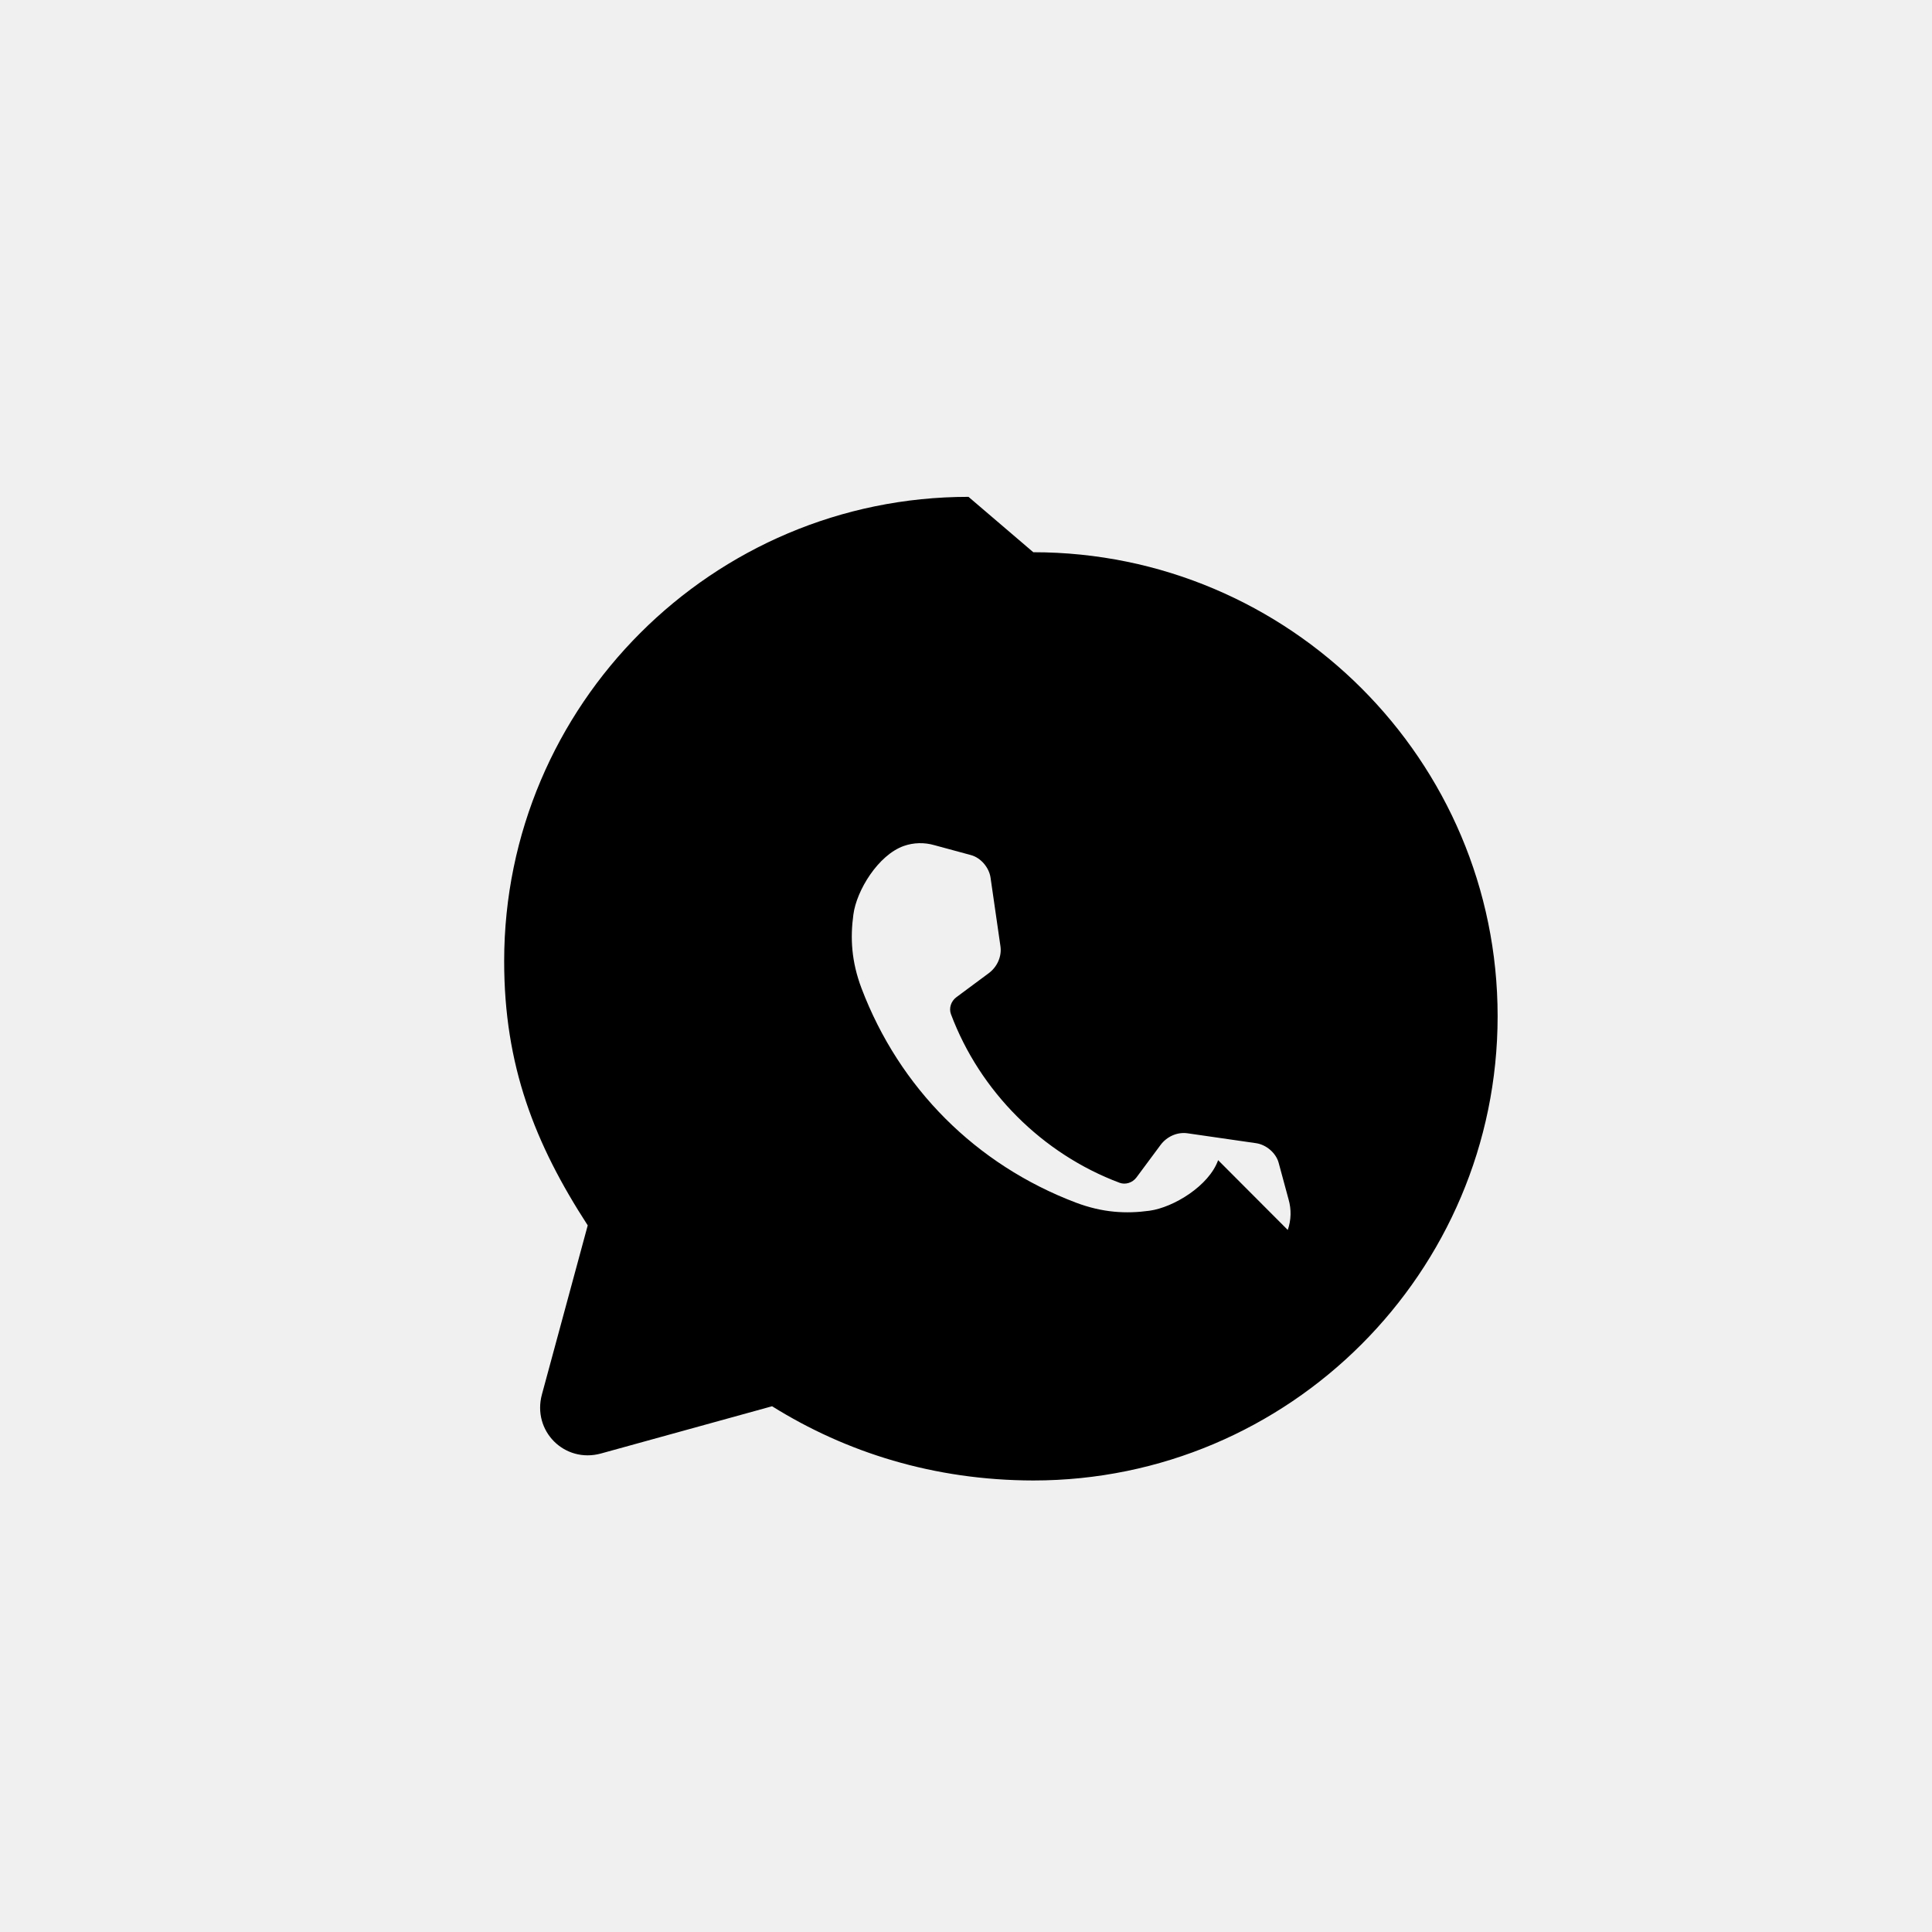
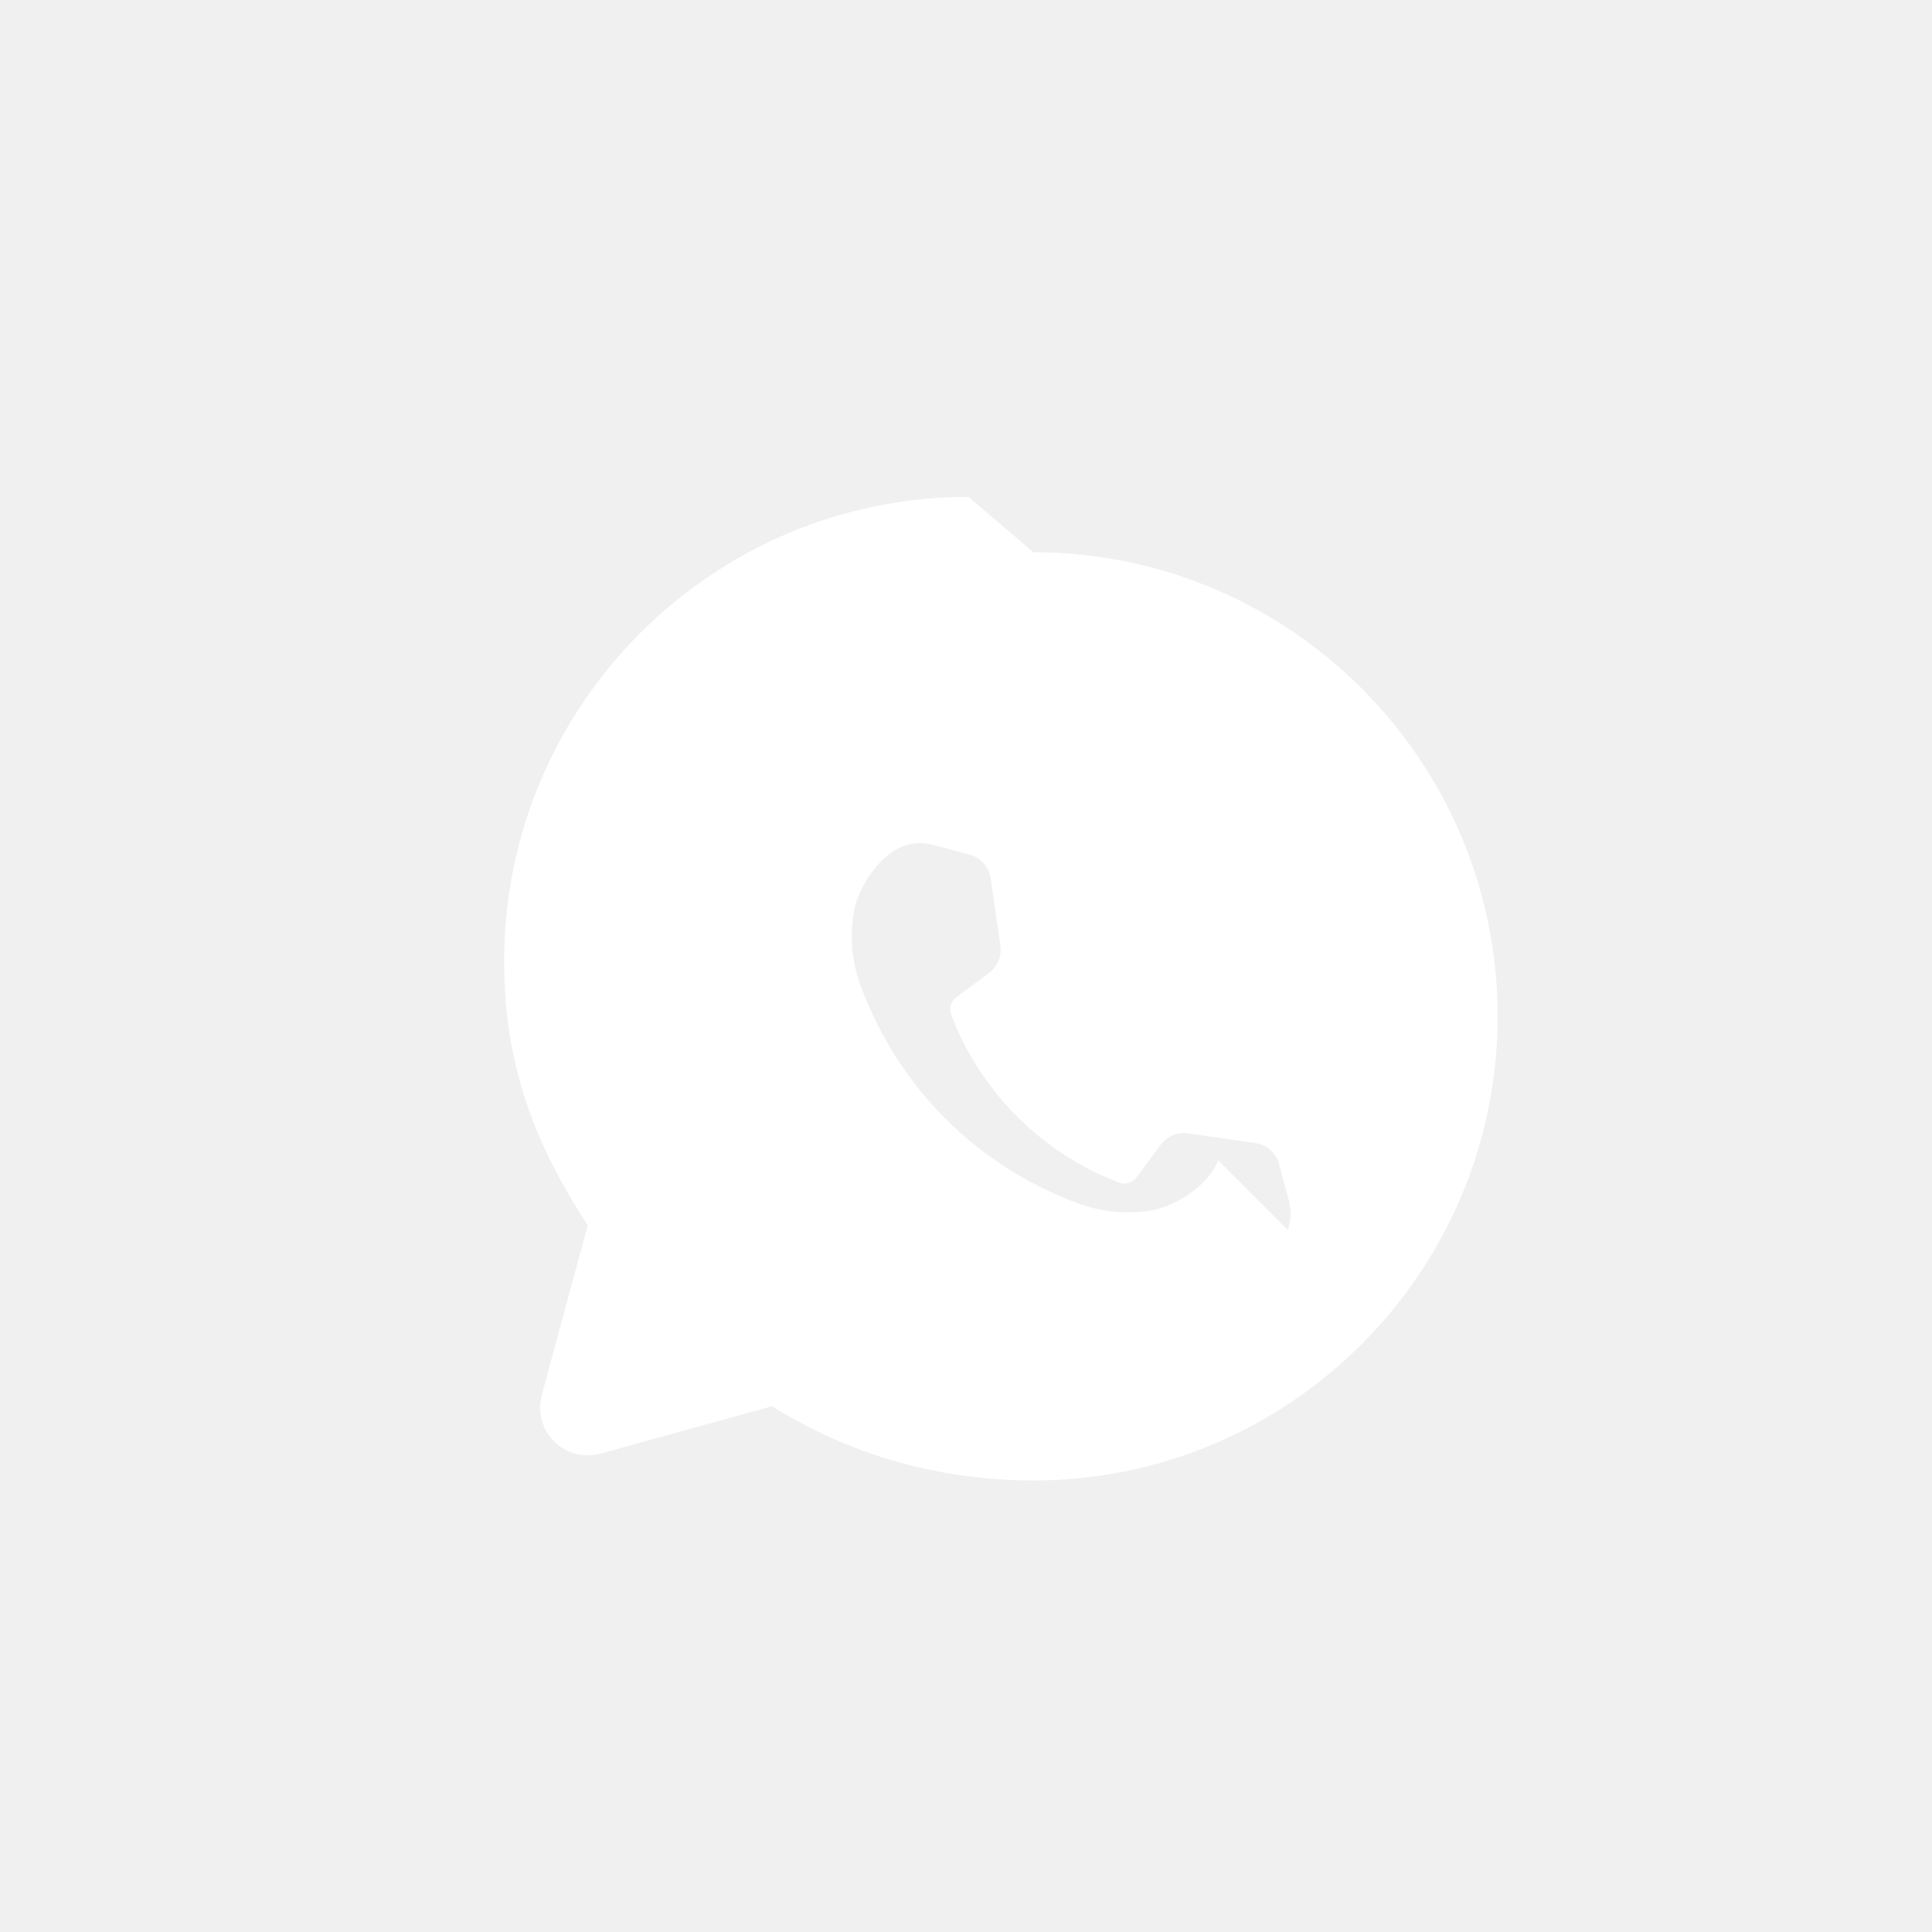
- <svg xmlns="http://www.w3.org/2000/svg" width="24" height="24" viewBox="0 0 24 24" fill="currentColor">
+ <svg xmlns="http://www.w3.org/2000/svg" width="24" height="24" viewBox="0 0 24 24" fill="white">
  <path d="M12.031 6.172c-3.181 0-5.767 2.586-5.768 5.766-.001 1.298.38 2.27 1.038 3.284l-.569 2.1c-.123.454.28.858.733.734l2.126-.587c.918.573 2.011.92 3.245.922 3.181 0 5.767-2.587 5.768-5.766.001-3.18-2.587-5.765-5.768-5.765zm3.101 8.24c-.113.318-.553.587-.852.628-.291.04-.582.025-.916-.101-1.24-.471-2.191-1.422-2.662-2.662-.126-.334-.141-.625-.101-.916.039-.299.308-.739.626-.852.122-.043.256-.046.38-.01l.454.123c.123.033.226.155.244.281l.123.852c.018.126-.04.256-.145.334l-.403.299c-.067.05-.094.137-.067.21.36.96 1.135 1.735 2.095 2.095.073.027.16 0 .21-.067l.299-.403c.078-.105.208-.163.334-.145l.852.123c.126.018.248.121.281.244l.123.454c.036.124.033.258-.01.38z" />
</svg>
